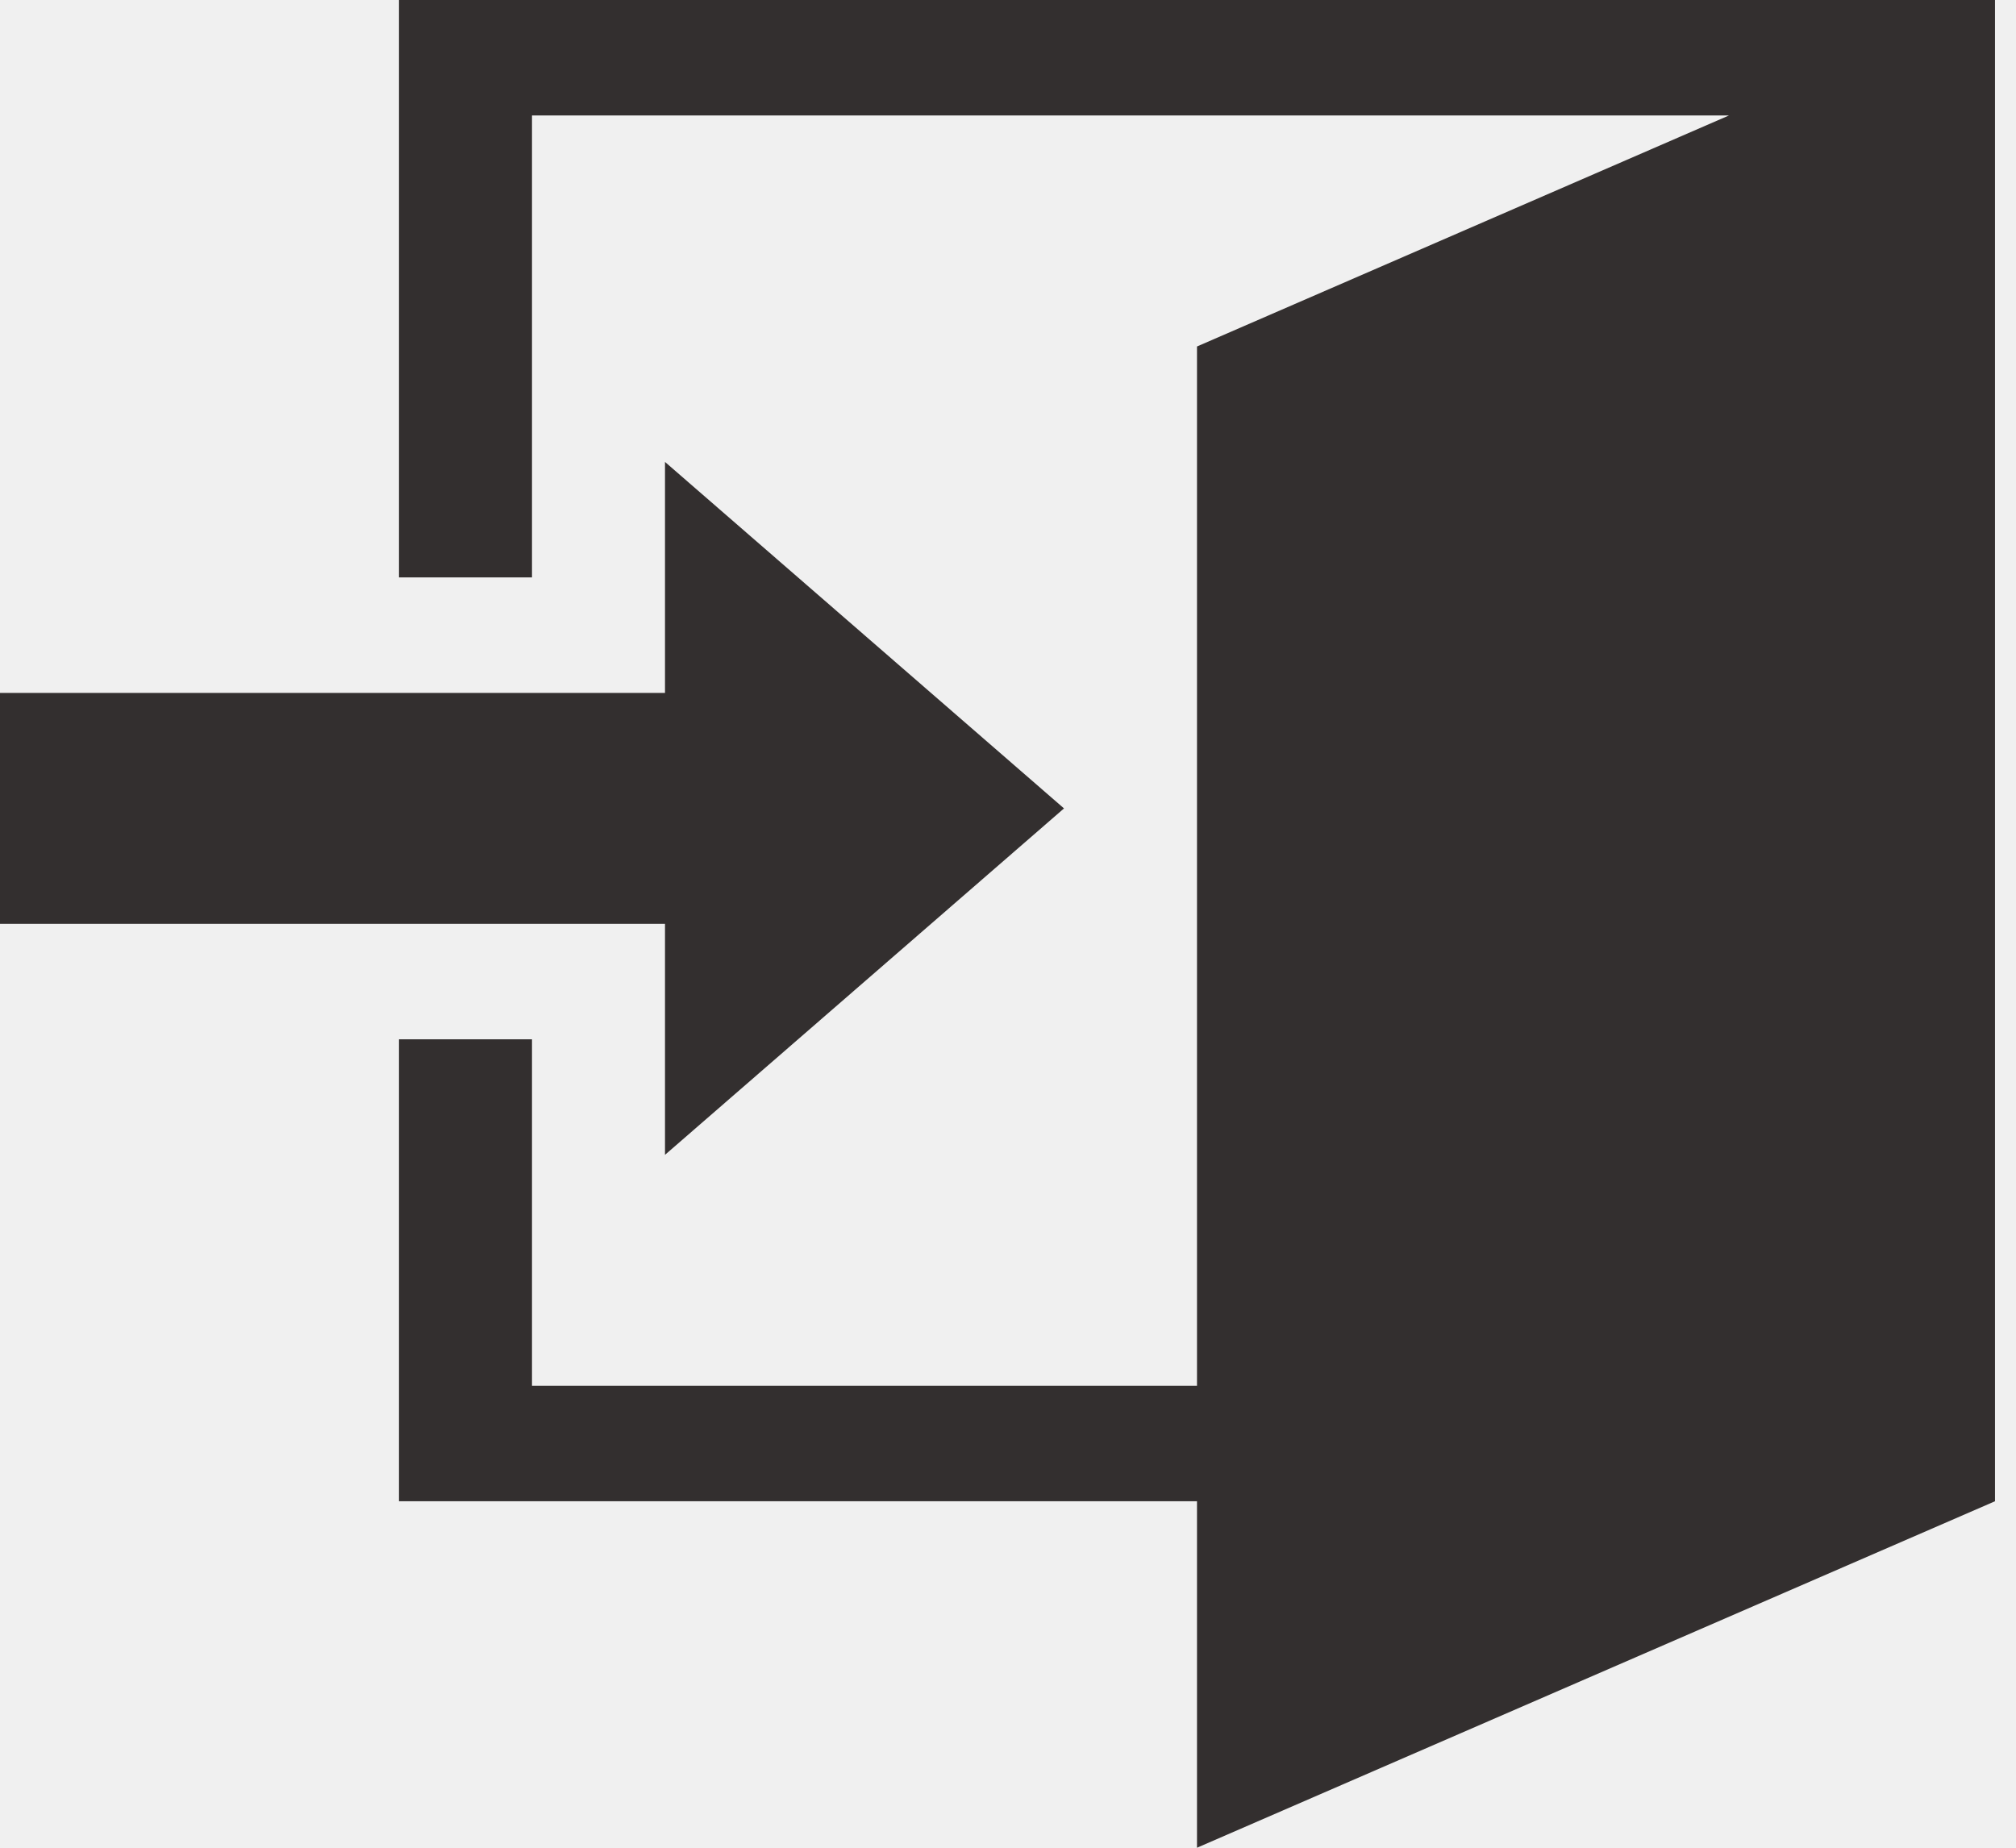
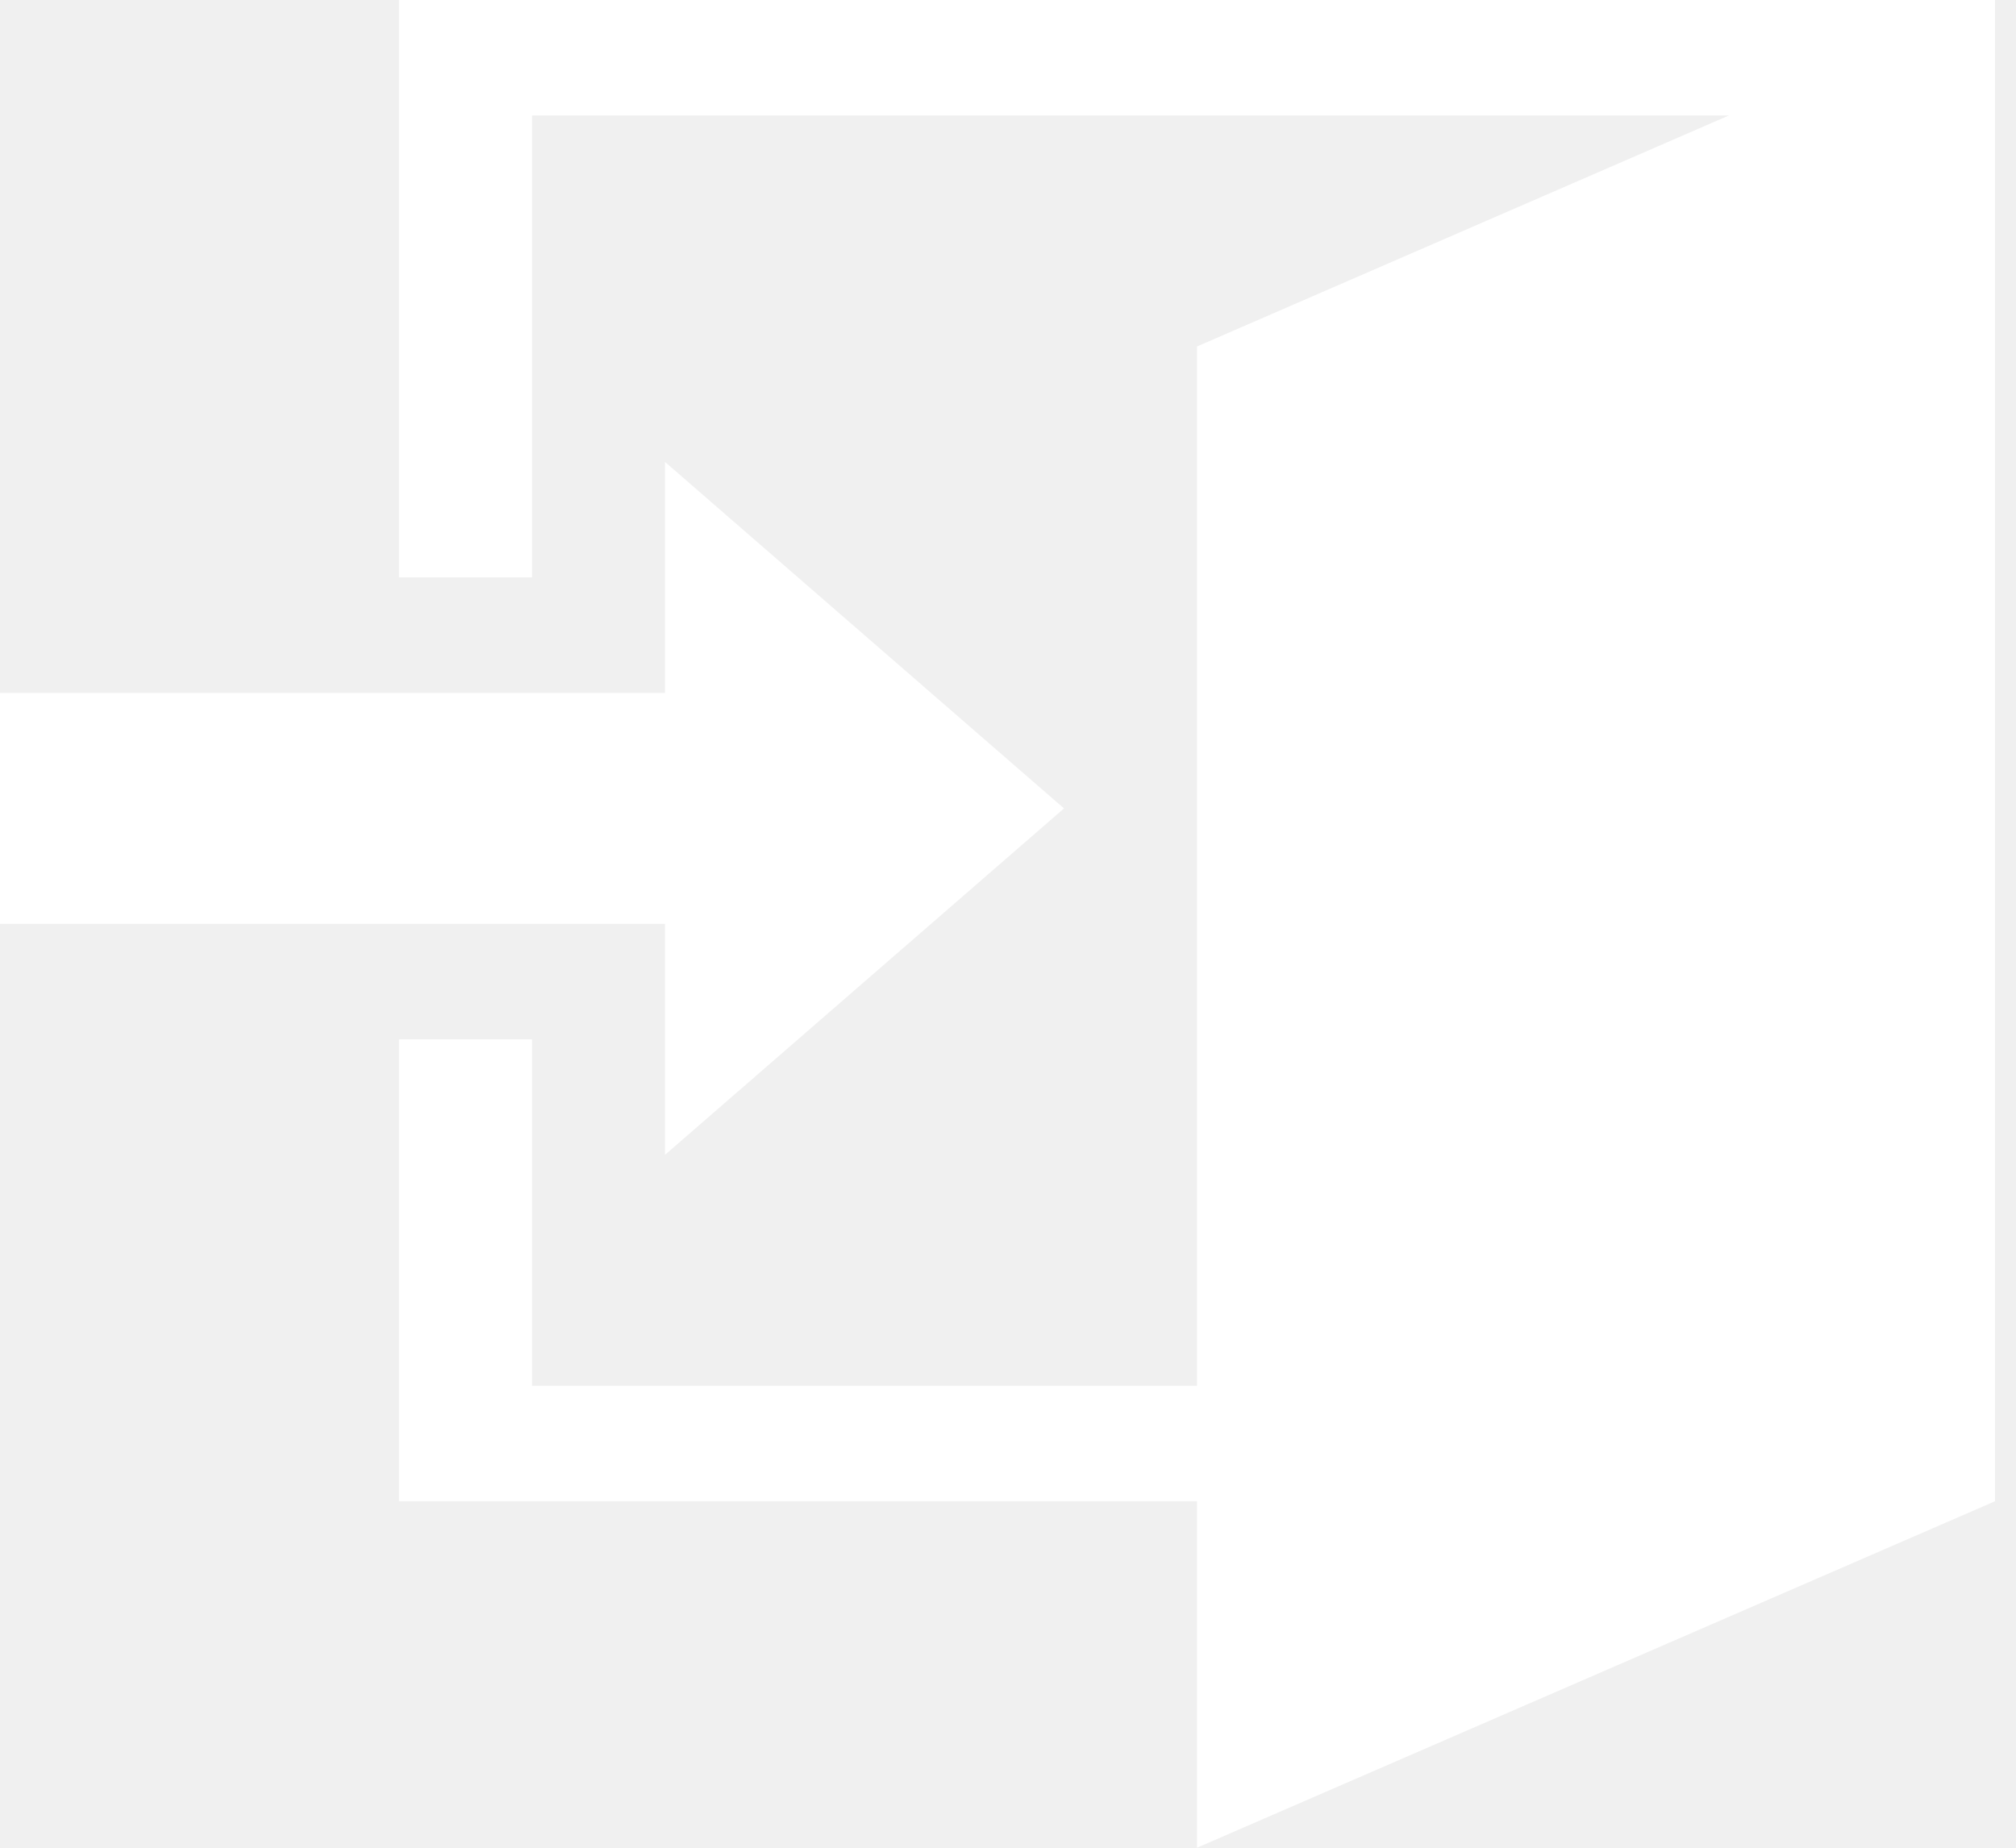
<svg xmlns="http://www.w3.org/2000/svg" width="36" height="33" viewBox="0 0 36 33" fill="none">
-   <path d="M11.875 16.5H0V12.375H11.875V8.25L19 14.438L11.875 20.625V16.5ZM35.625 0V26.812L21.375 33V26.812H7.125V18.562H9.5V24.75H21.375V6.188L30.875 2.062H9.5V10.312H7.125V0H35.625Z" fill="#332F2F" />
+   <path d="M11.875 16.5H0V12.375H11.875V8.25L19 14.438L11.875 20.625V16.5ZM35.625 0V26.812L21.375 33V26.812H7.125V18.562H9.5V24.75H21.375V6.188L30.875 2.062H9.5V10.312H7.125V0H35.625Z" fill="#fff" />
</svg>
